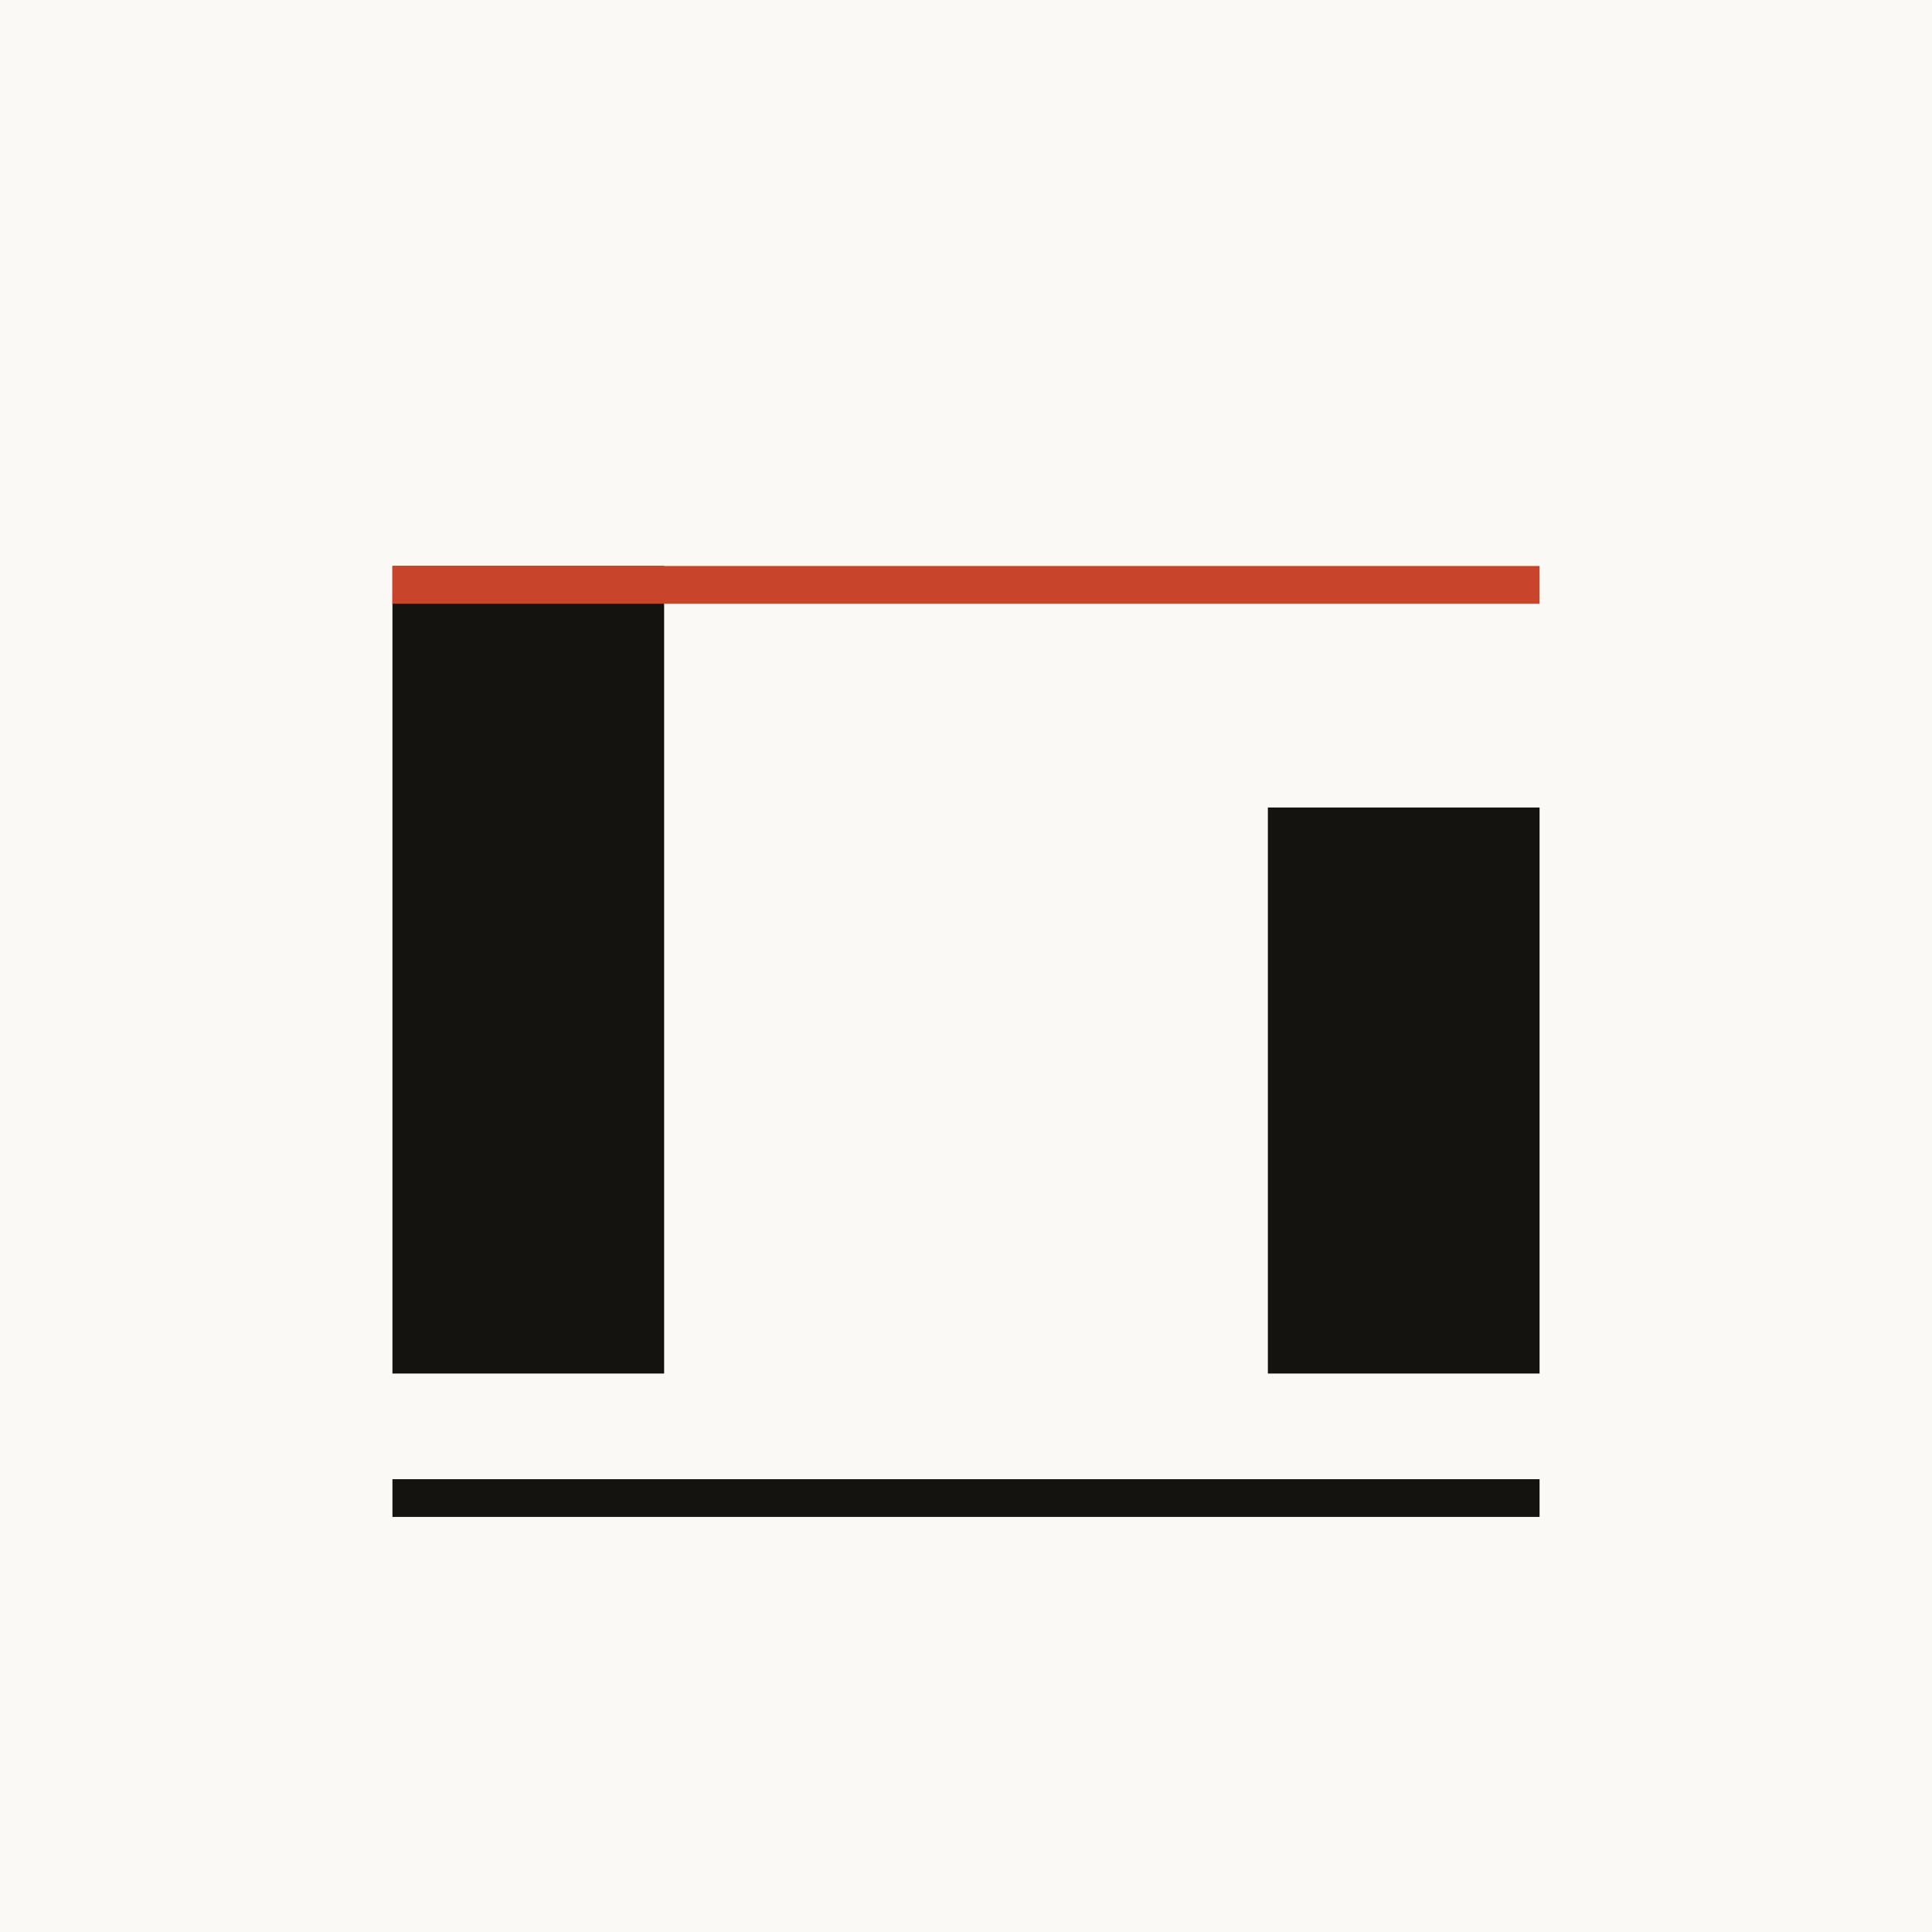
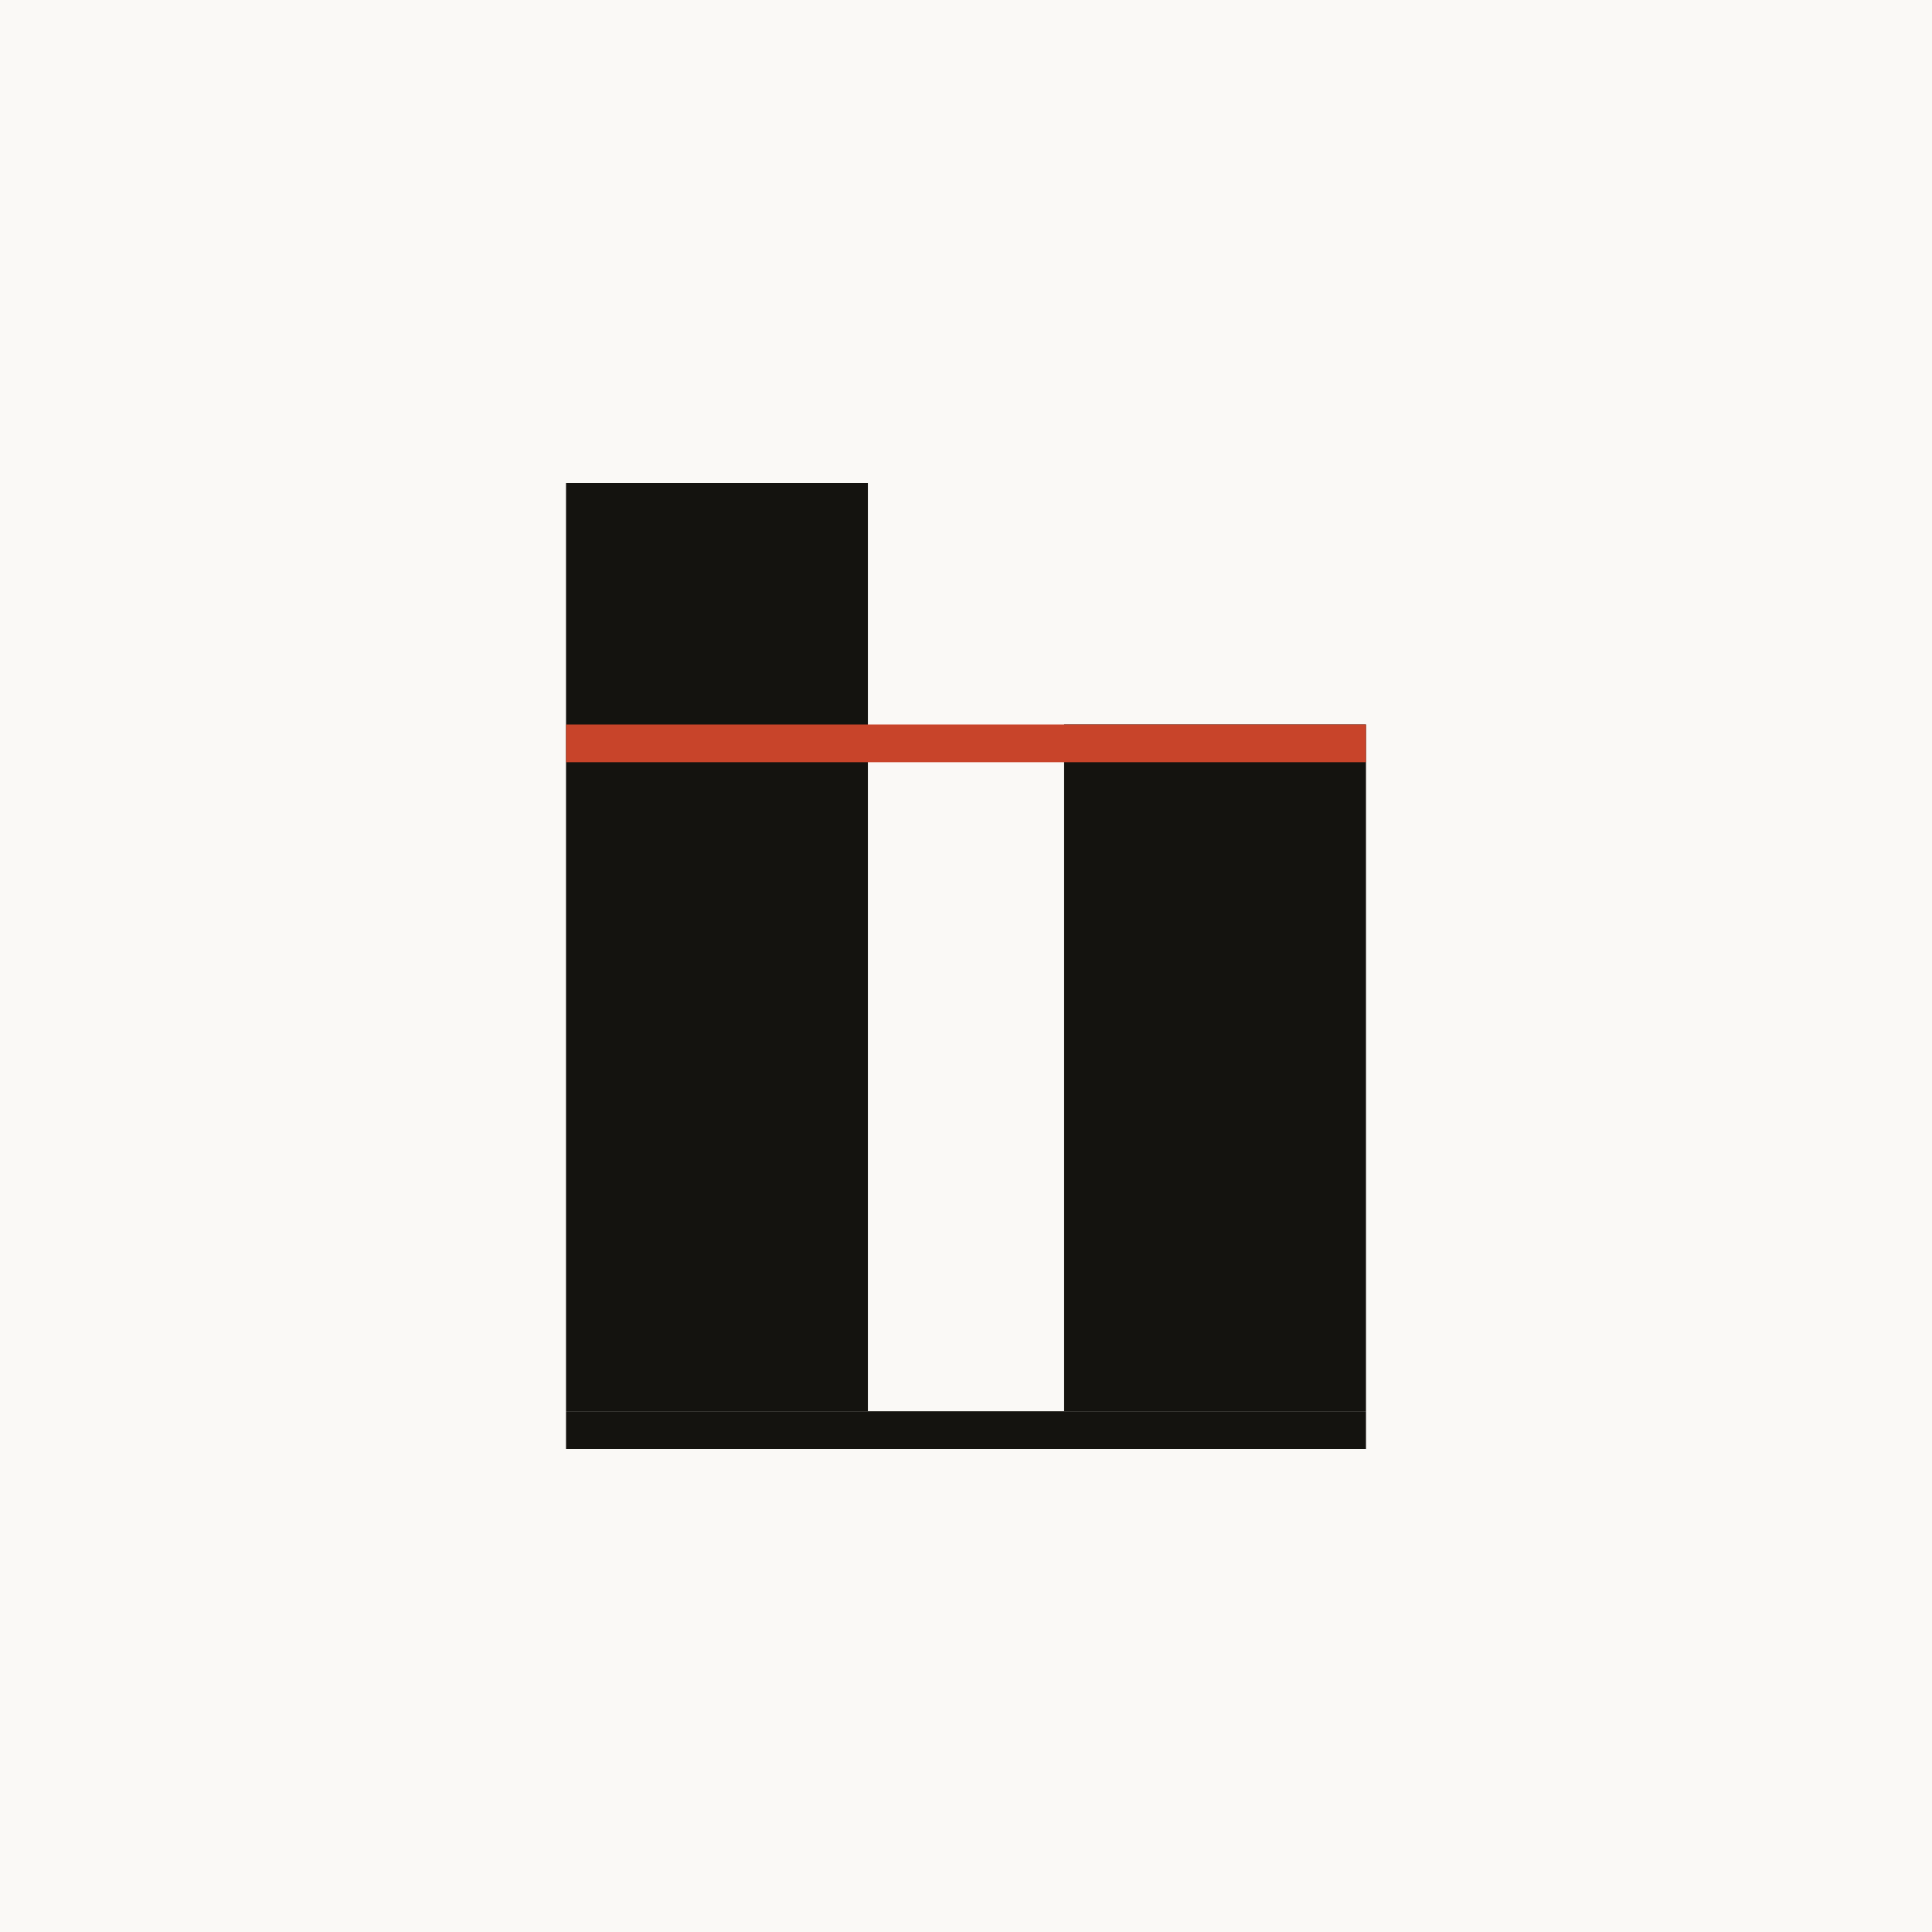
<svg xmlns="http://www.w3.org/2000/svg" viewBox="0 0 512 512" role="img" aria-label="Boule">
  <rect width="512" height="512" fill="#FAF9F6" />
-   <rect x="104" y="150" width="72" height="214" fill="#14130F" />
-   <rect x="336" y="214" width="72" height="150" fill="#14130F" />
-   <rect x="104" y="150" width="304" height="10" fill="#C8442A" />
-   <rect x="104" y="392" width="304" height="10" fill="#14130F" />
+   <rect x="150" y="128" width="80" height="246" fill="#14130F" />
+   <rect x="282" y="192" width="80" height="182" fill="#14130F" />
+   <rect x="150" y="192" width="212" height="10" fill="#C8442A" />
+   <rect x="150" y="374" width="212" height="10" fill="#14130F" />
</svg>
